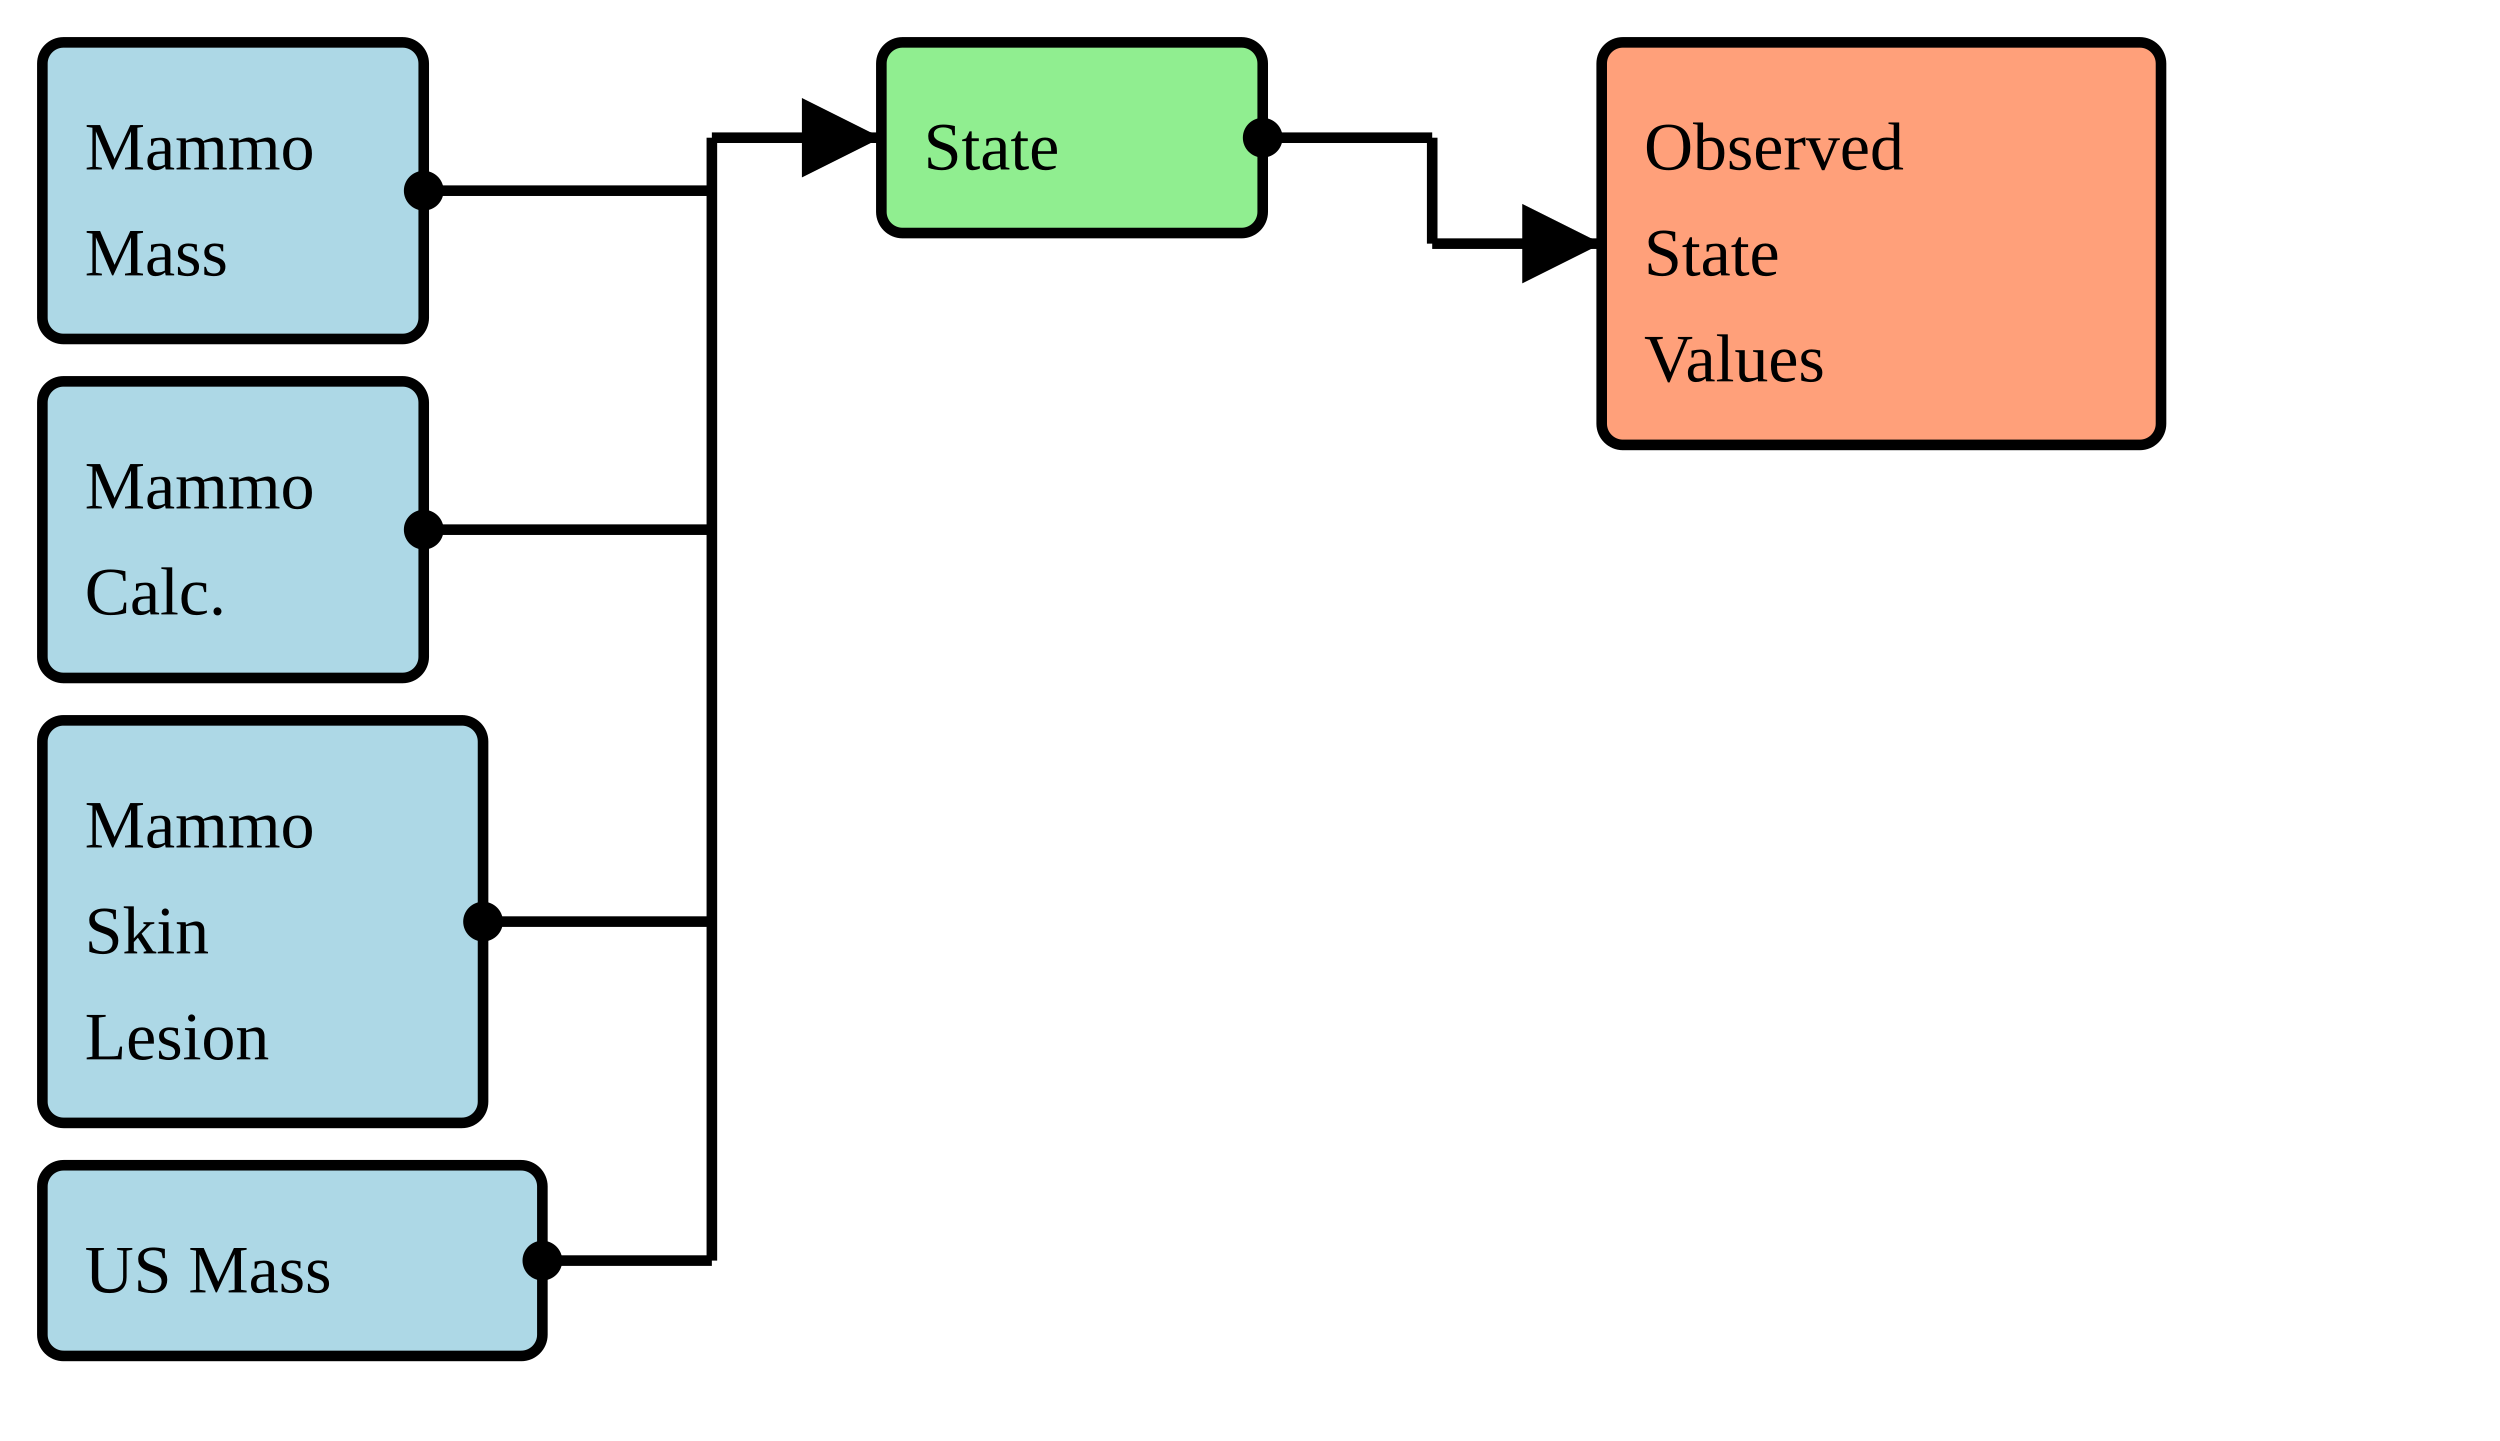
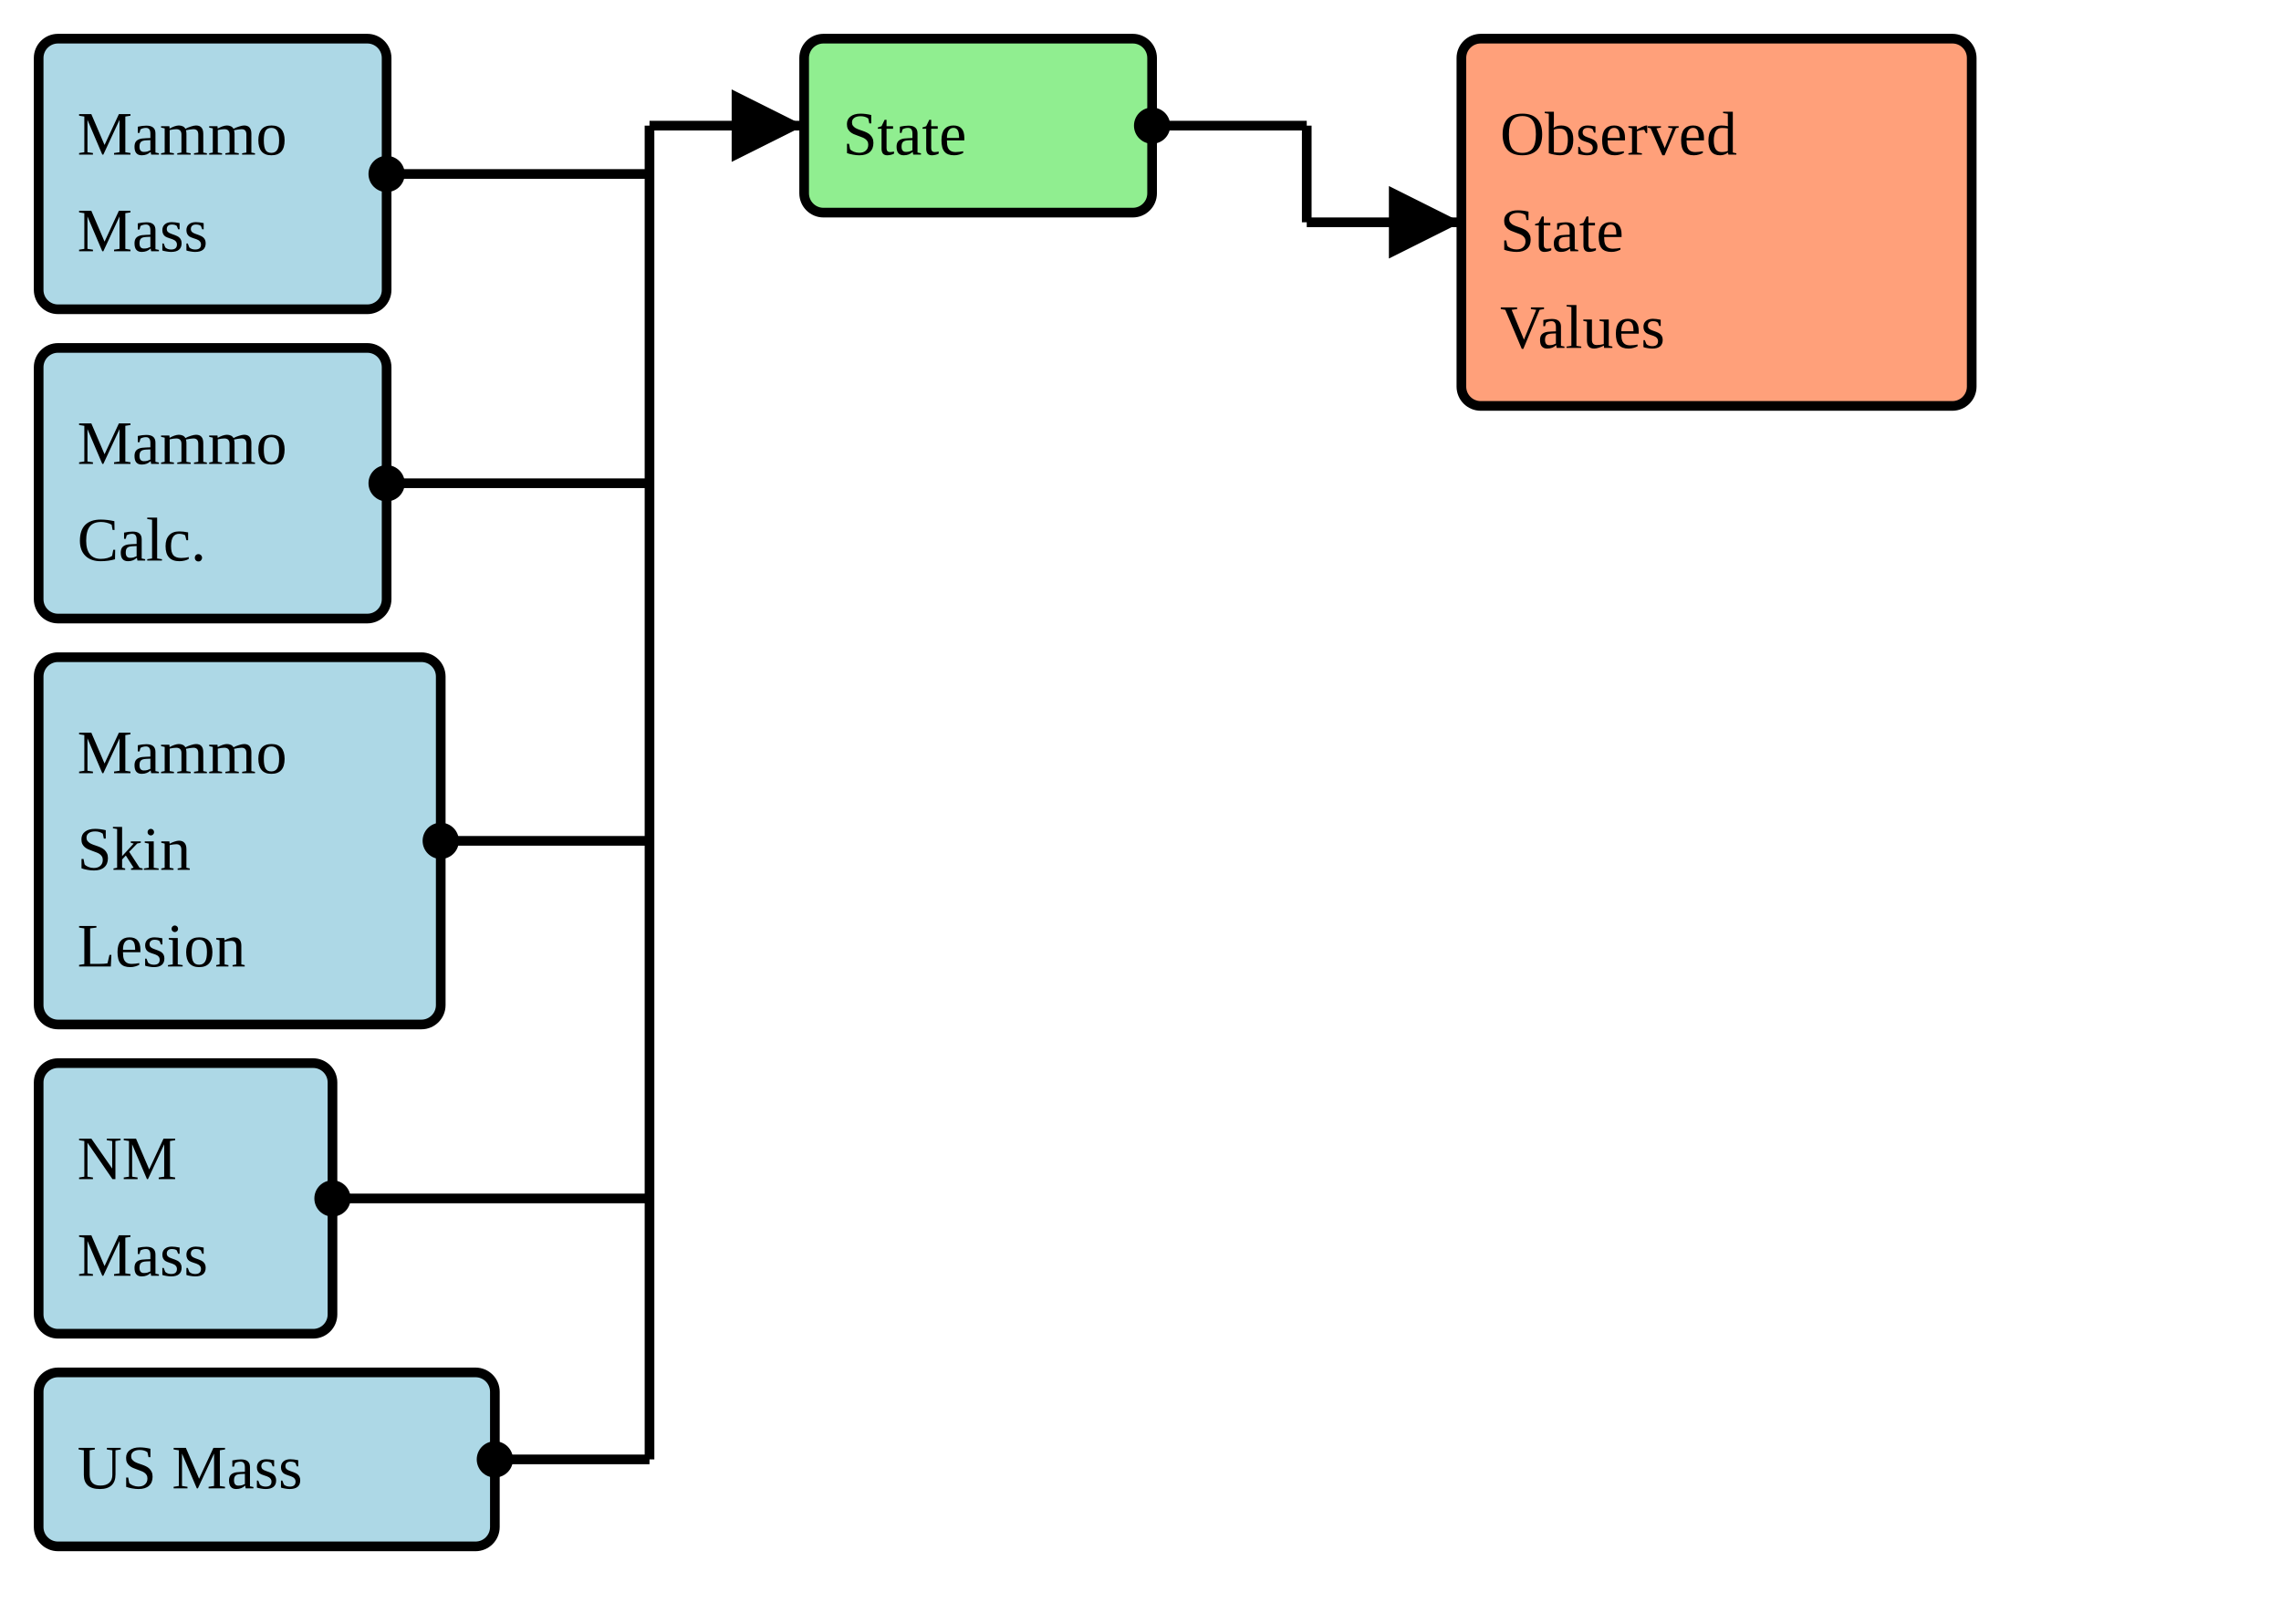
- <svg xmlns="http://www.w3.org/2000/svg" version="1.1" width="442.5" height="255">
+ <svg xmlns="http://www.w3.org/2000/svg" version="1.1" width="442.5" height="315">
  <defs>
    <marker id="arrowStart" markerWidth="3.75" markerHeight="3.75" markerUnits="px" refX="1.875" refY="1.875">
      <circle fill="Black" stroke-width="0" cx="1.875" cy="1.875" r="1.875" />
    </marker>
    <marker id="arrowEnd" markerWidth="7.5" markerHeight="7.5" markerUnits="px" refX="7.5" refY="3.75">
      <polygon fill="Black" stroke-width="0" points="0 0 7.5 3.75 0 7.5" />
    </marker>
  </defs>
  <g>
    <g>
      <rect fill="LightBlue" stroke="Black" stroke-width="1.875" x="7.5" y="7.5" width="67.5" height="52.5" rx="3.75" ry="3.75" />
      <a href="./StructureDefinition-BreastRadMammoMass.html" target="_blank">
        <text x="15" y="30">Mammo</text>
      </a>
      <a href="./StructureDefinition-BreastRadMammoMass.html" target="_blank">
        <text x="15" y="48.75">Mass</text>
      </a>
    </g>
    <g>
      <rect fill="LightBlue" stroke="Black" stroke-width="1.875" x="7.5" y="67.5" width="67.5" height="52.5" rx="3.75" ry="3.75" />
      <a href="./StructureDefinition-BreastRadMammoCalcification.html" target="_blank">
        <text x="15" y="90">Mammo</text>
      </a>
      <a href="./StructureDefinition-BreastRadMammoCalcification.html" target="_blank">
        <text x="15" y="108.75">Calc.</text>
      </a>
    </g>
    <g>
      <rect fill="LightBlue" stroke="Black" stroke-width="1.875" x="7.5" y="127.5" width="78" height="71.25" rx="3.75" ry="3.75" />
      <a href="./StructureDefinition-BreastRadMammoSkinLesion.html" target="_blank">
        <text x="15" y="150">Mammo</text>
      </a>
      <a href="./StructureDefinition-BreastRadMammoSkinLesion.html" target="_blank">
        <text x="15" y="168.75">Skin</text>
      </a>
      <a href="./StructureDefinition-BreastRadMammoSkinLesion.html" target="_blank">
        <text x="15" y="187.5">Lesion</text>
      </a>
    </g>
    <g>
-       <rect fill="LightBlue" stroke="Black" stroke-width="1.875" x="7.5" y="206.25" width="88.5" height="33.75" rx="3.75" ry="3.75" />
+       <rect fill="LightBlue" stroke="Black" stroke-width="1.875" x="7.5" y="206.25" width="57" height="52.5" rx="3.75" ry="3.75" />
+       <a href="./StructureDefinition-BreastRadNMMass.html" target="_blank">
+         <text x="15" y="228.75">NM</text>
+       </a>
+       <a href="./StructureDefinition-BreastRadNMMass.html" target="_blank">
+         <text x="15" y="247.5">Mass</text>
+       </a>
+     </g>
+     <g>
+       <rect fill="LightBlue" stroke="Black" stroke-width="1.875" x="7.5" y="266.25" width="88.5" height="33.75" rx="3.75" ry="3.75" />
      <a href="./StructureDefinition-BreastRadUSMass.html" target="_blank">
-         <text x="15" y="228.75">US Mass</text>
+         <text x="15" y="288.75">US Mass</text>
      </a>
    </g>
    <line stroke="Black" stroke-width="1.875" marker-end="url(#arrowEnd)" x1="126" y1="24.375" x2="156" y2="24.375" />
    <line stroke="Black" stroke-width="1.875" marker-start="url(#arrowStart)" x1="75" y1="33.75" x2="126" y2="33.75" />
    <line stroke="Black" stroke-width="1.875" marker-start="url(#arrowStart)" x1="75" y1="93.75" x2="126" y2="93.75" />
    <line stroke="Black" stroke-width="1.875" marker-start="url(#arrowStart)" x1="85.5" y1="163.125" x2="126" y2="163.125" />
-     <line stroke="Black" stroke-width="1.875" marker-start="url(#arrowStart)" x1="96" y1="223.125" x2="126" y2="223.125" />
-     <line stroke="Black" stroke-width="1.875" x1="126" y1="24.375" x2="126" y2="223.125" />
+     <line stroke="Black" stroke-width="1.875" marker-start="url(#arrowStart)" x1="64.5" y1="232.5" x2="126" y2="232.5" />
+     <line stroke="Black" stroke-width="1.875" marker-start="url(#arrowStart)" x1="96" y1="283.125" x2="126" y2="283.125" />
+     <line stroke="Black" stroke-width="1.875" x1="126" y1="24.375" x2="126" y2="283.125" />
  </g>
  <g>
    <g>
      <rect fill="LightGreen" stroke="Black" stroke-width="1.875" x="156" y="7.5" width="67.5" height="33.75" rx="3.75" ry="3.75" />
      <text x="163.5" y="30">State</text>
    </g>
    <line stroke="Black" stroke-width="1.875" marker-end="url(#arrowEnd)" x1="253.5" y1="43.125" x2="283.5" y2="43.125" />
    <line stroke="Black" stroke-width="1.875" marker-start="url(#arrowStart)" x1="223.5" y1="24.375" x2="253.5" y2="24.375" />
    <line stroke="Black" stroke-width="1.875" x1="253.5" y1="24.375" x2="253.5" y2="43.125" />
  </g>
  <g>
    <g>
      <rect fill="LightSalmon" stroke="Black" stroke-width="1.875" x="283.5" y="7.5" width="99" height="71.25" rx="3.75" ry="3.75" />
      <a href="./ValueSet-BreastRadObservedStateVS.html" target="_blank">
        <text x="291" y="30">Observed</text>
      </a>
      <a href="./ValueSet-BreastRadObservedStateVS.html" target="_blank">
        <text x="291" y="48.75">State</text>
      </a>
      <a href="./ValueSet-BreastRadObservedStateVS.html" target="_blank">
        <text x="291" y="67.5">Values</text>
      </a>
    </g>
  </g>
</svg>
